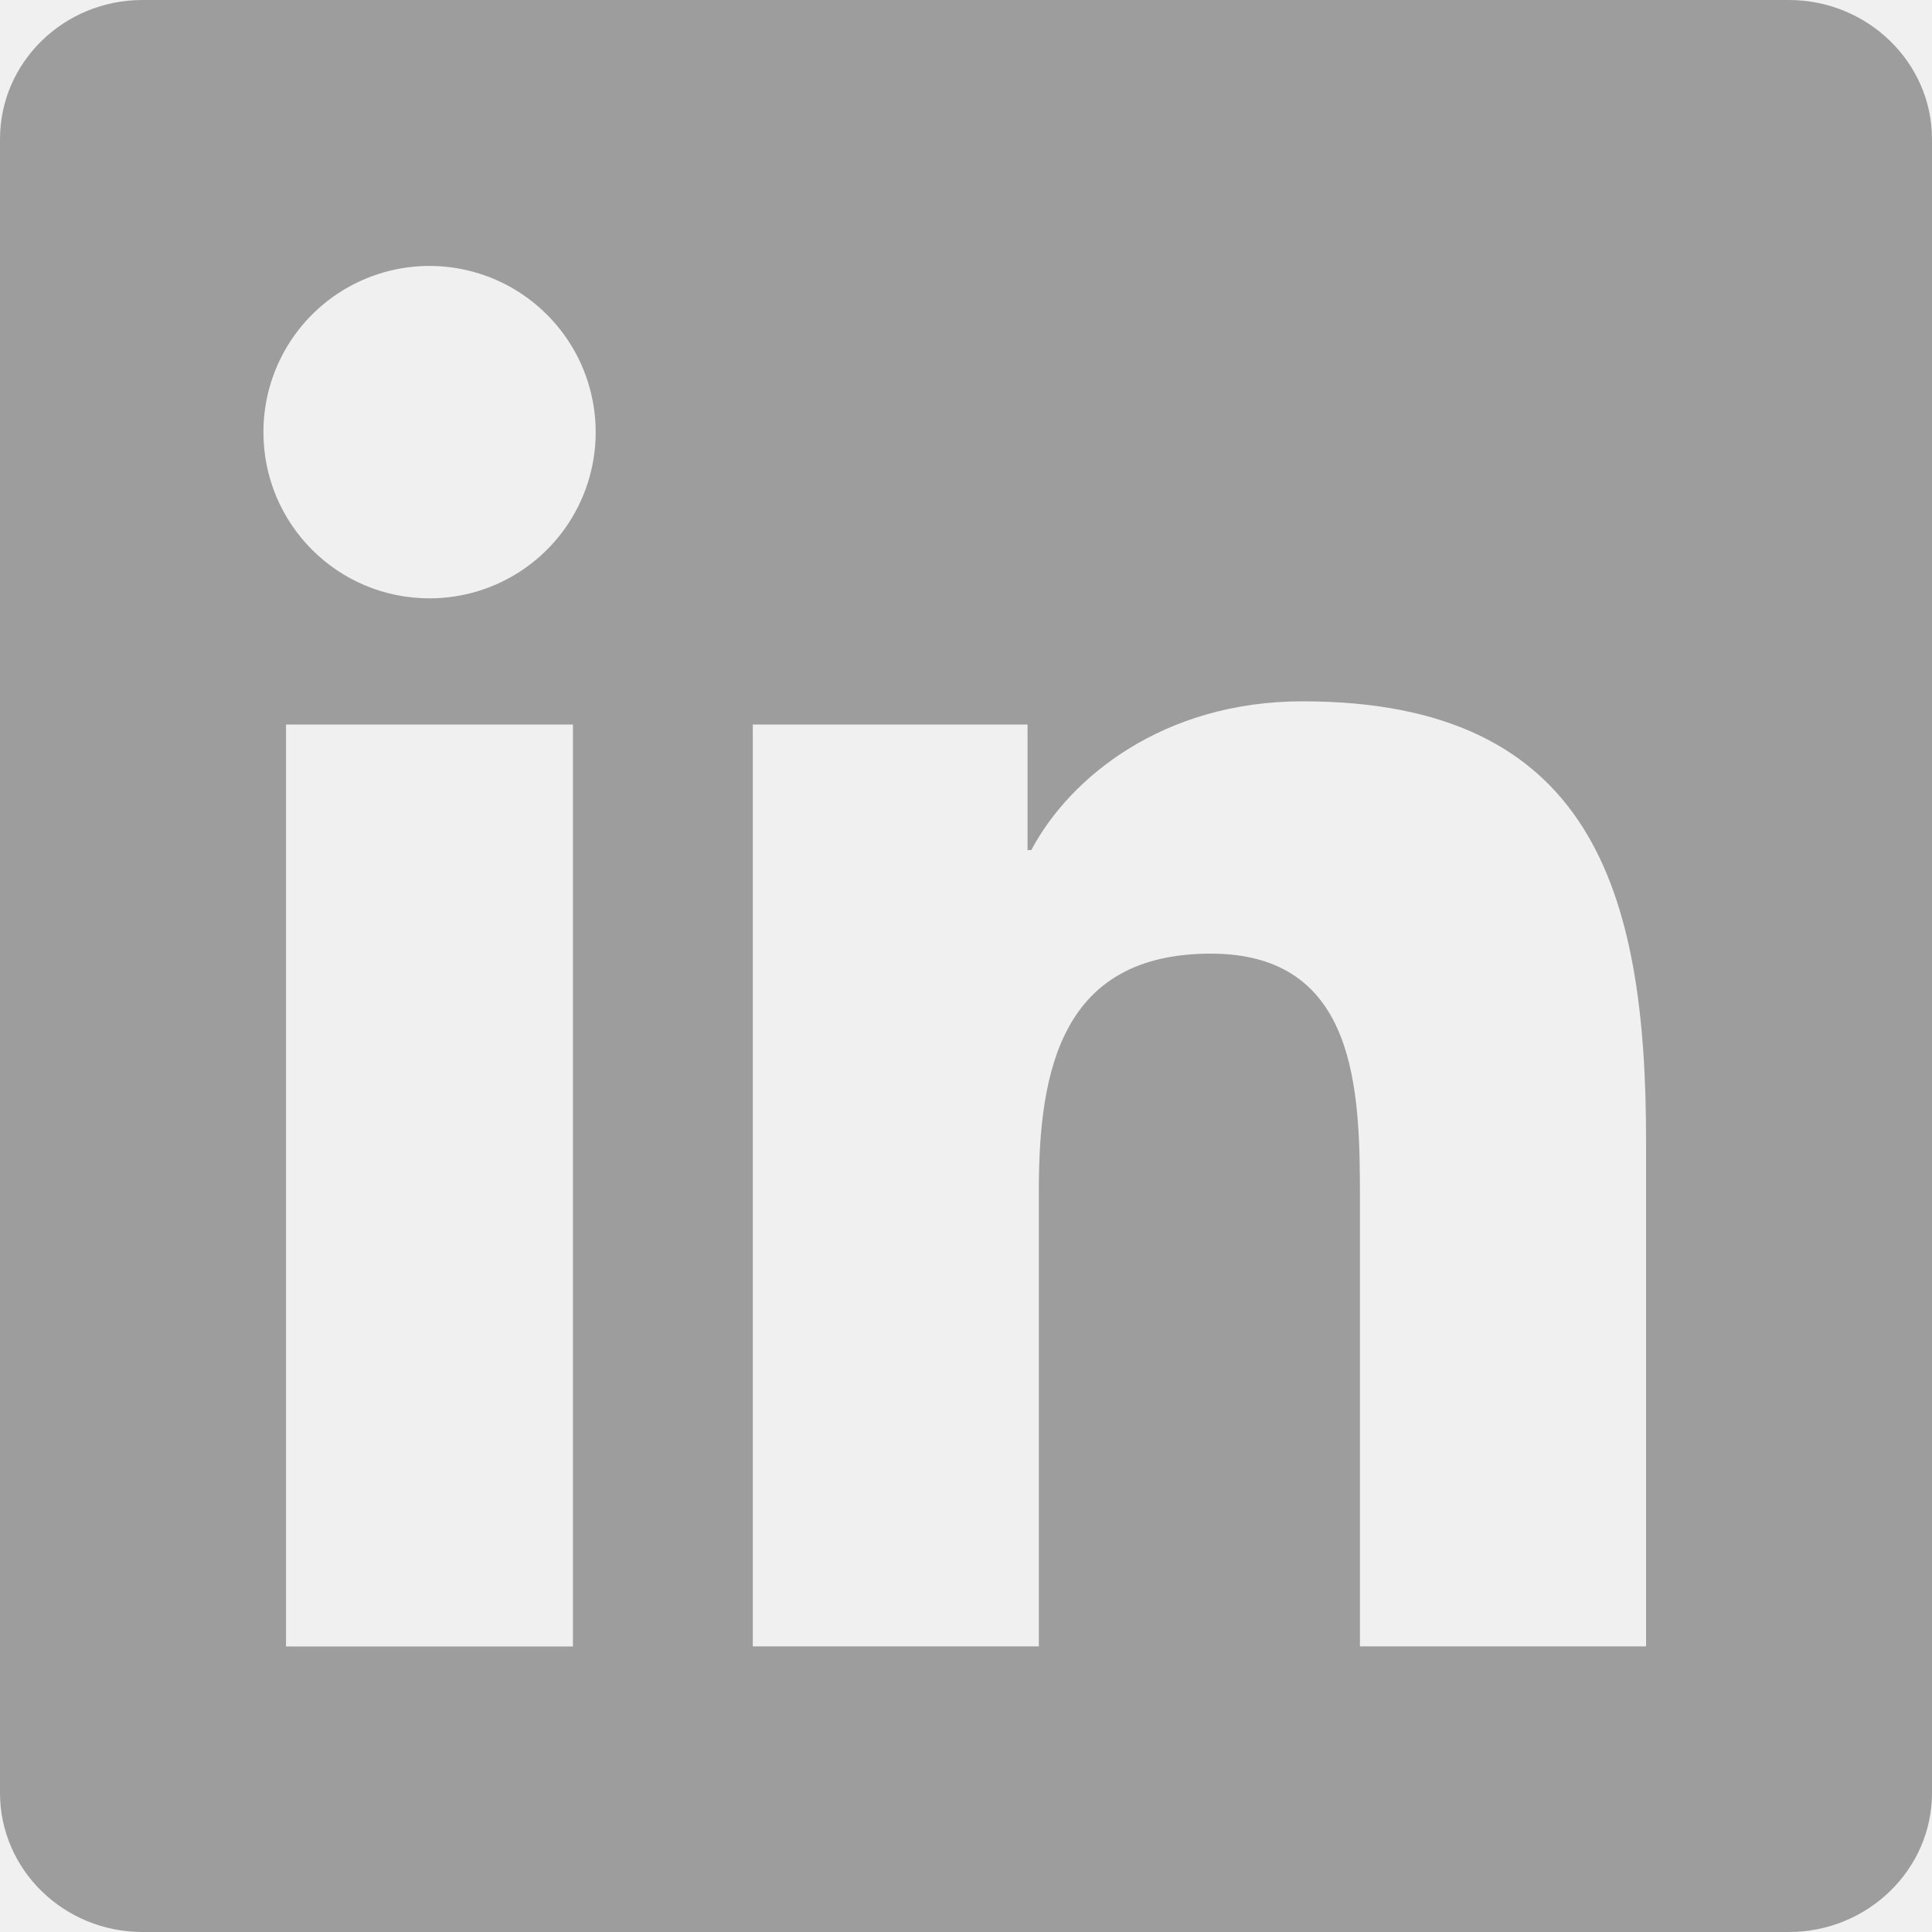
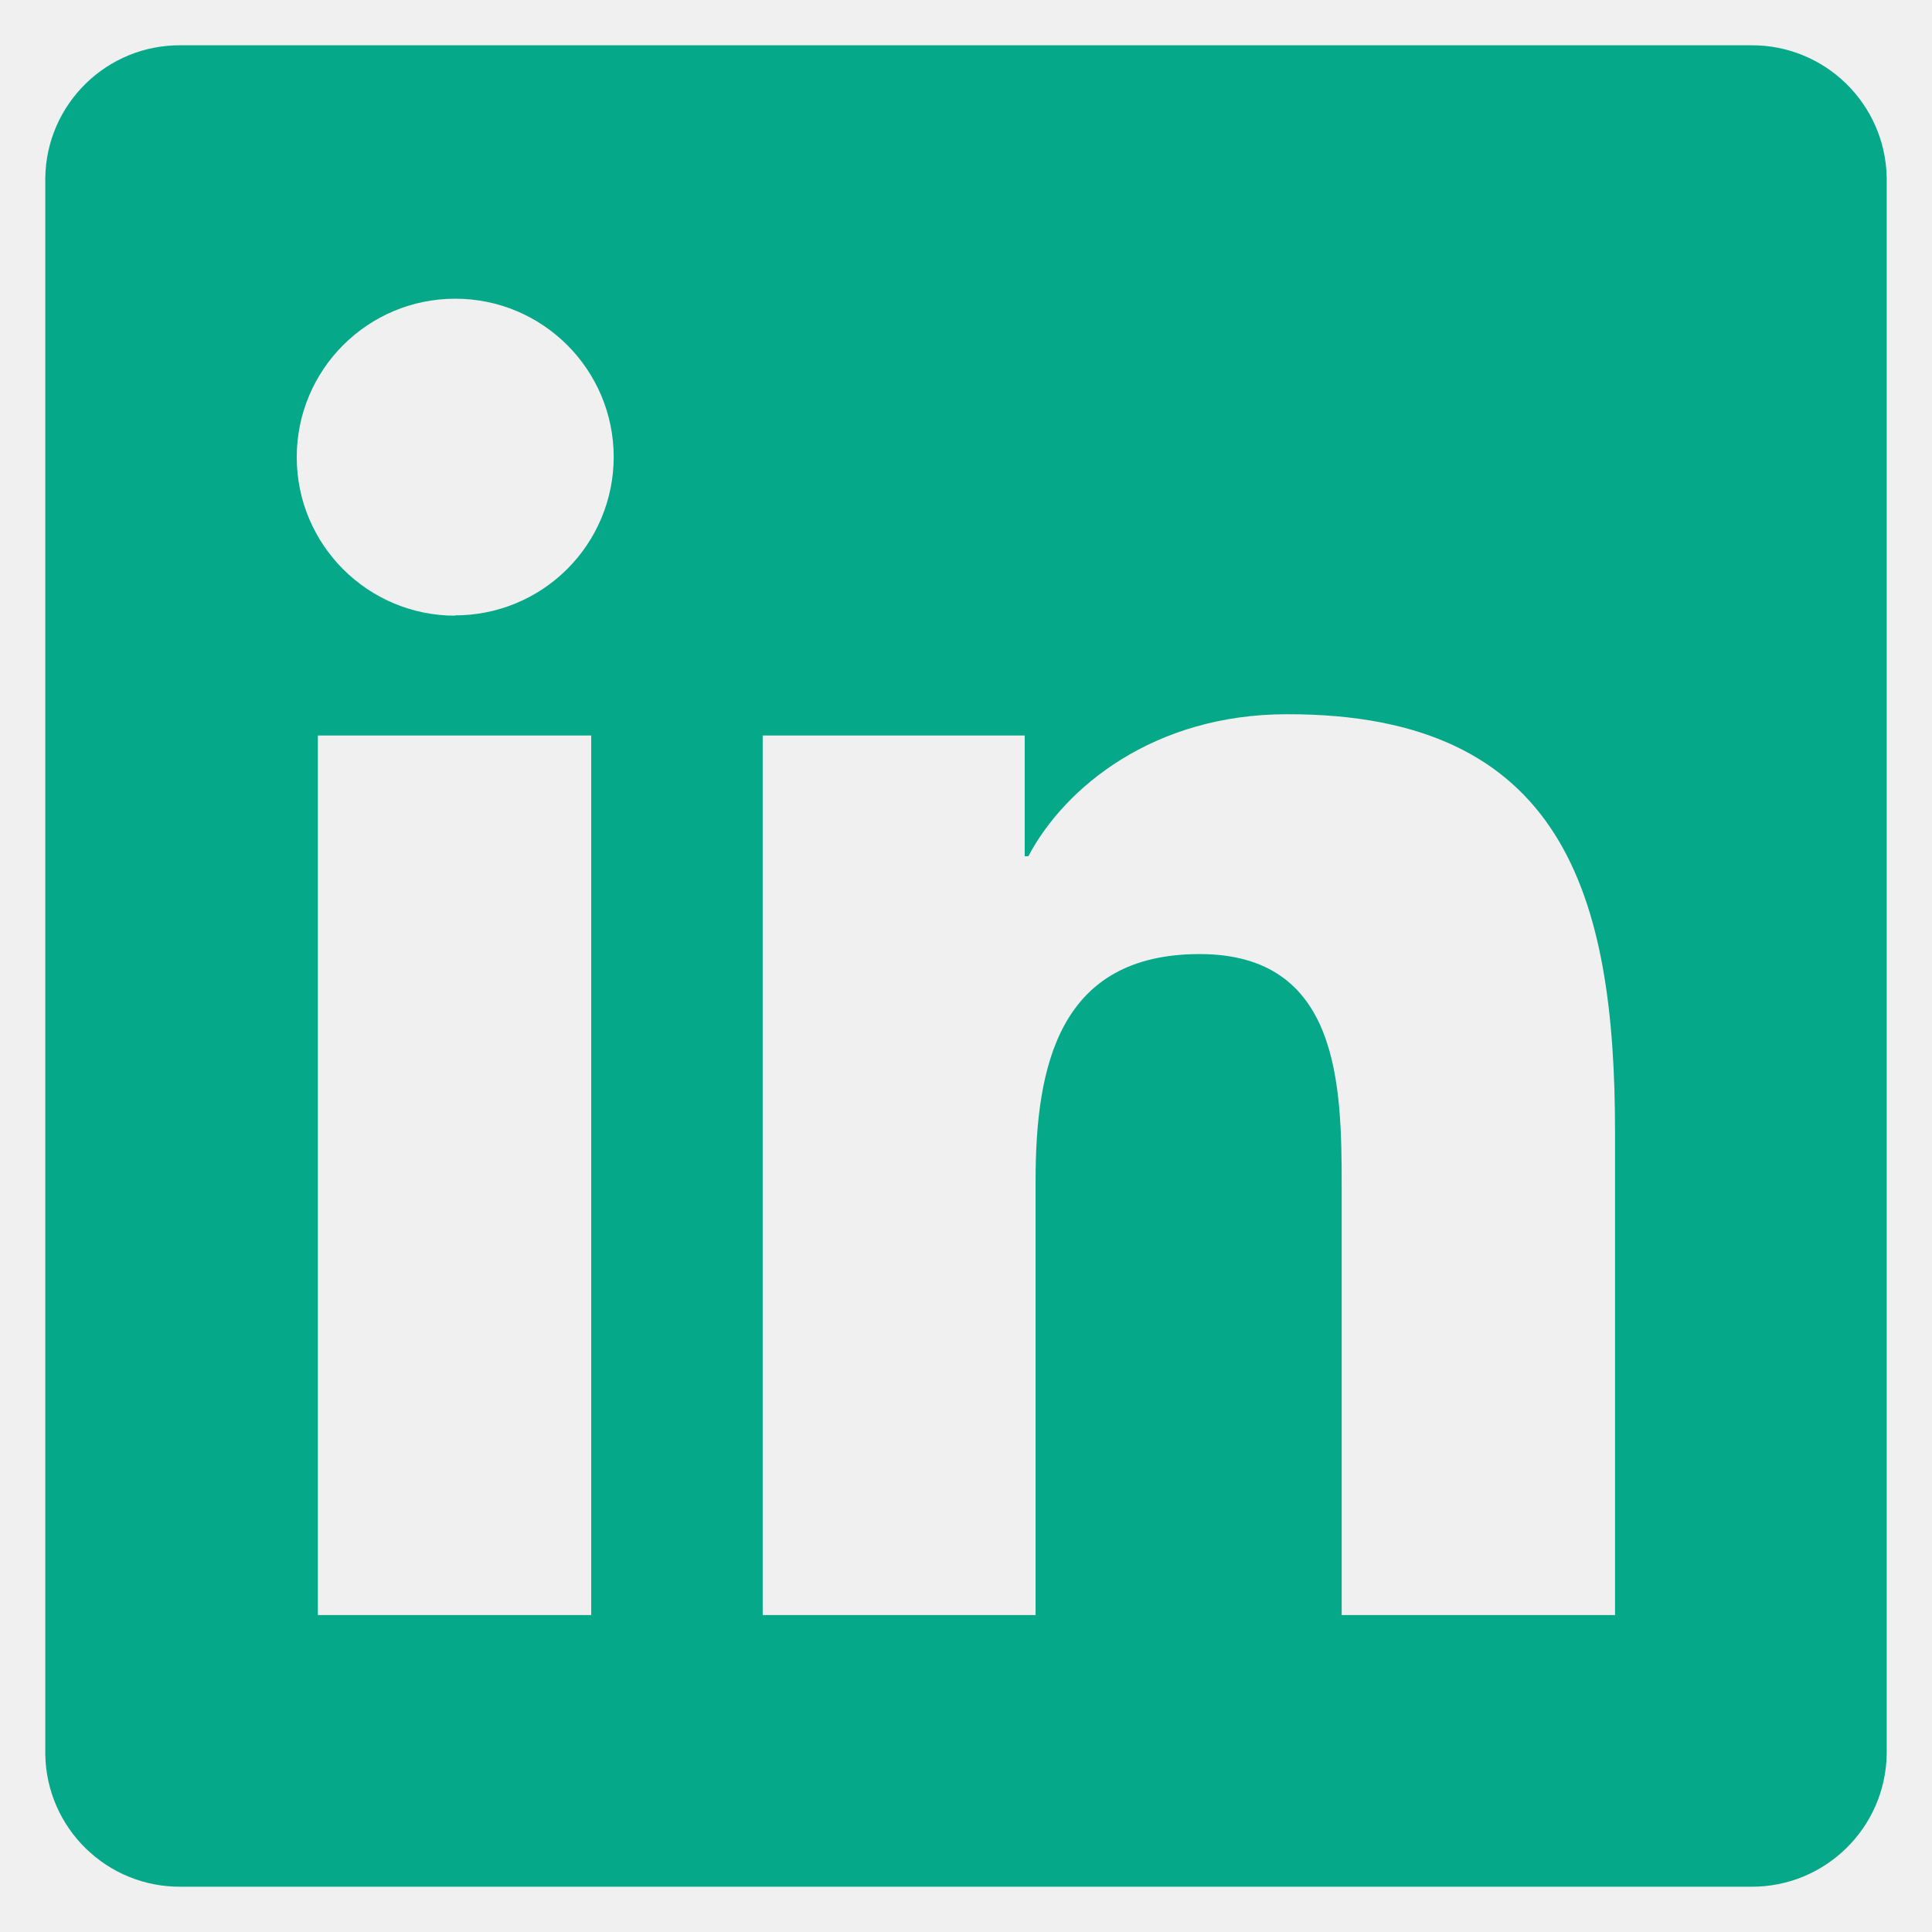
- <svg xmlns="http://www.w3.org/2000/svg" width="20" height="20" fill="none">
-   <g clip-path="url(#a)">
-     <path d="M17.04 17.043h-2.962v-4.64c0-1.107-.023-2.531-1.544-2.531-1.544 0-1.78 1.204-1.78 2.449v4.722H7.793V7.5h2.844v1.3h.039c.397-.75 1.364-1.54 2.808-1.54 3.001 0 3.556 1.974 3.556 4.545v5.238ZM4.447 6.194c-.954 0-1.72-.771-1.72-1.72a1.719 1.719 0 0 1 2.936-1.216 1.72 1.72 0 0 1-1.216 2.936Zm1.484 10.85h-2.97V7.5h2.97V17.044ZM18.521 0H1.476C.66 0 0 .645 0 1.44v17.12C0 19.355.66 20 1.476 20h17.042c.815 0 1.482-.644 1.482-1.44V1.44C20 .646 19.333 0 18.518 0h.003Z" fill="#9D9D9D" />
-   </g>
-   <defs>
-     <clipPath id="a">
-       <path fill="#fff" d="M0 0h20v20H0z" />
-     </clipPath>
-   </defs>
+ <svg xmlns="http://www.w3.org/2000/svg" width="32" height="32" viewBox="0 0 128 128">
+   <path fill="#06A88A" d="M116 3H12a8.91 8.91 0 0 0-9 8.8v104.42a8.91 8.91 0 0 0 9 8.78h104a8.93 8.93 0 0 0 9-8.81V11.77A8.93 8.93 0 0 0 116 3zM39.17 107H21.06V48.73h18.11zm-9-66.21a10.5 10.5 0 1 1 10.49-10.5 10.5 10.5 0 0 1-10.54 10.48zM107 107H88.89V78.65c0-6.75-.12-15.44-9.41-15.44s-10.87 7.36-10.87 15V107H50.53V48.73h17.36v8h.24c2.42-4.58 8.32-9.41 17.13-9.41C103.6 47.28 107 59.35 107 75z" />
</svg>
